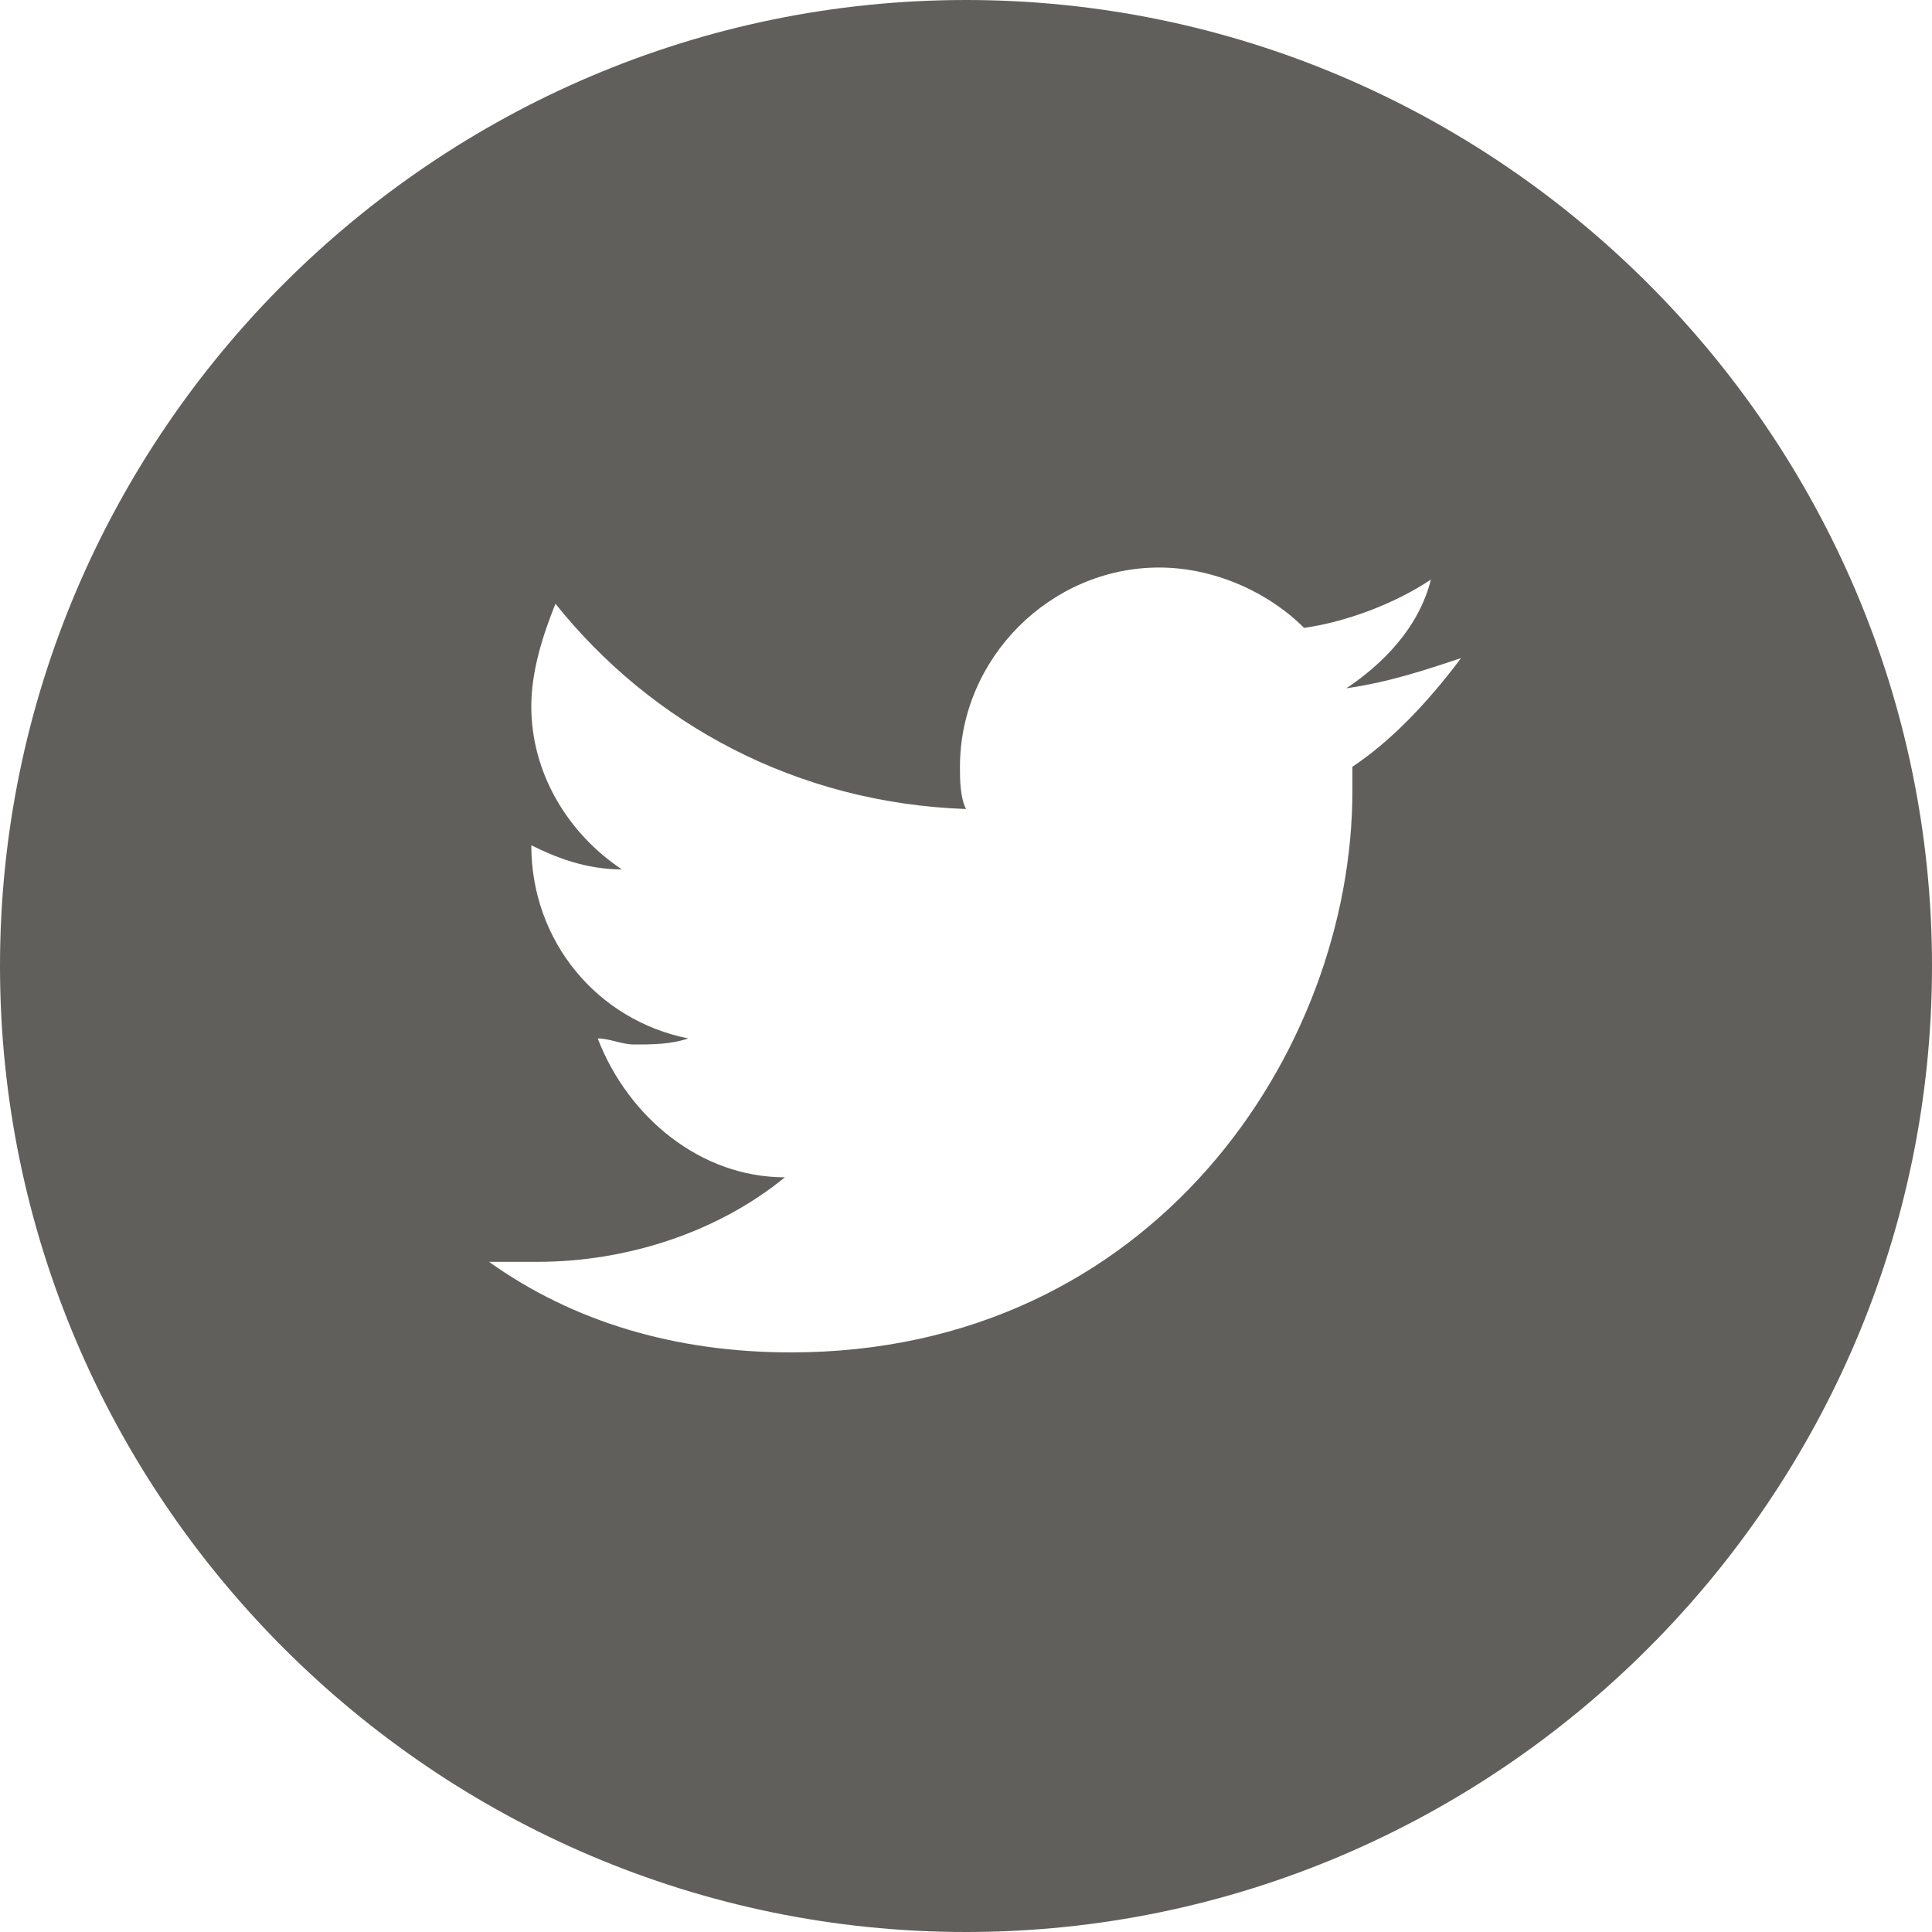
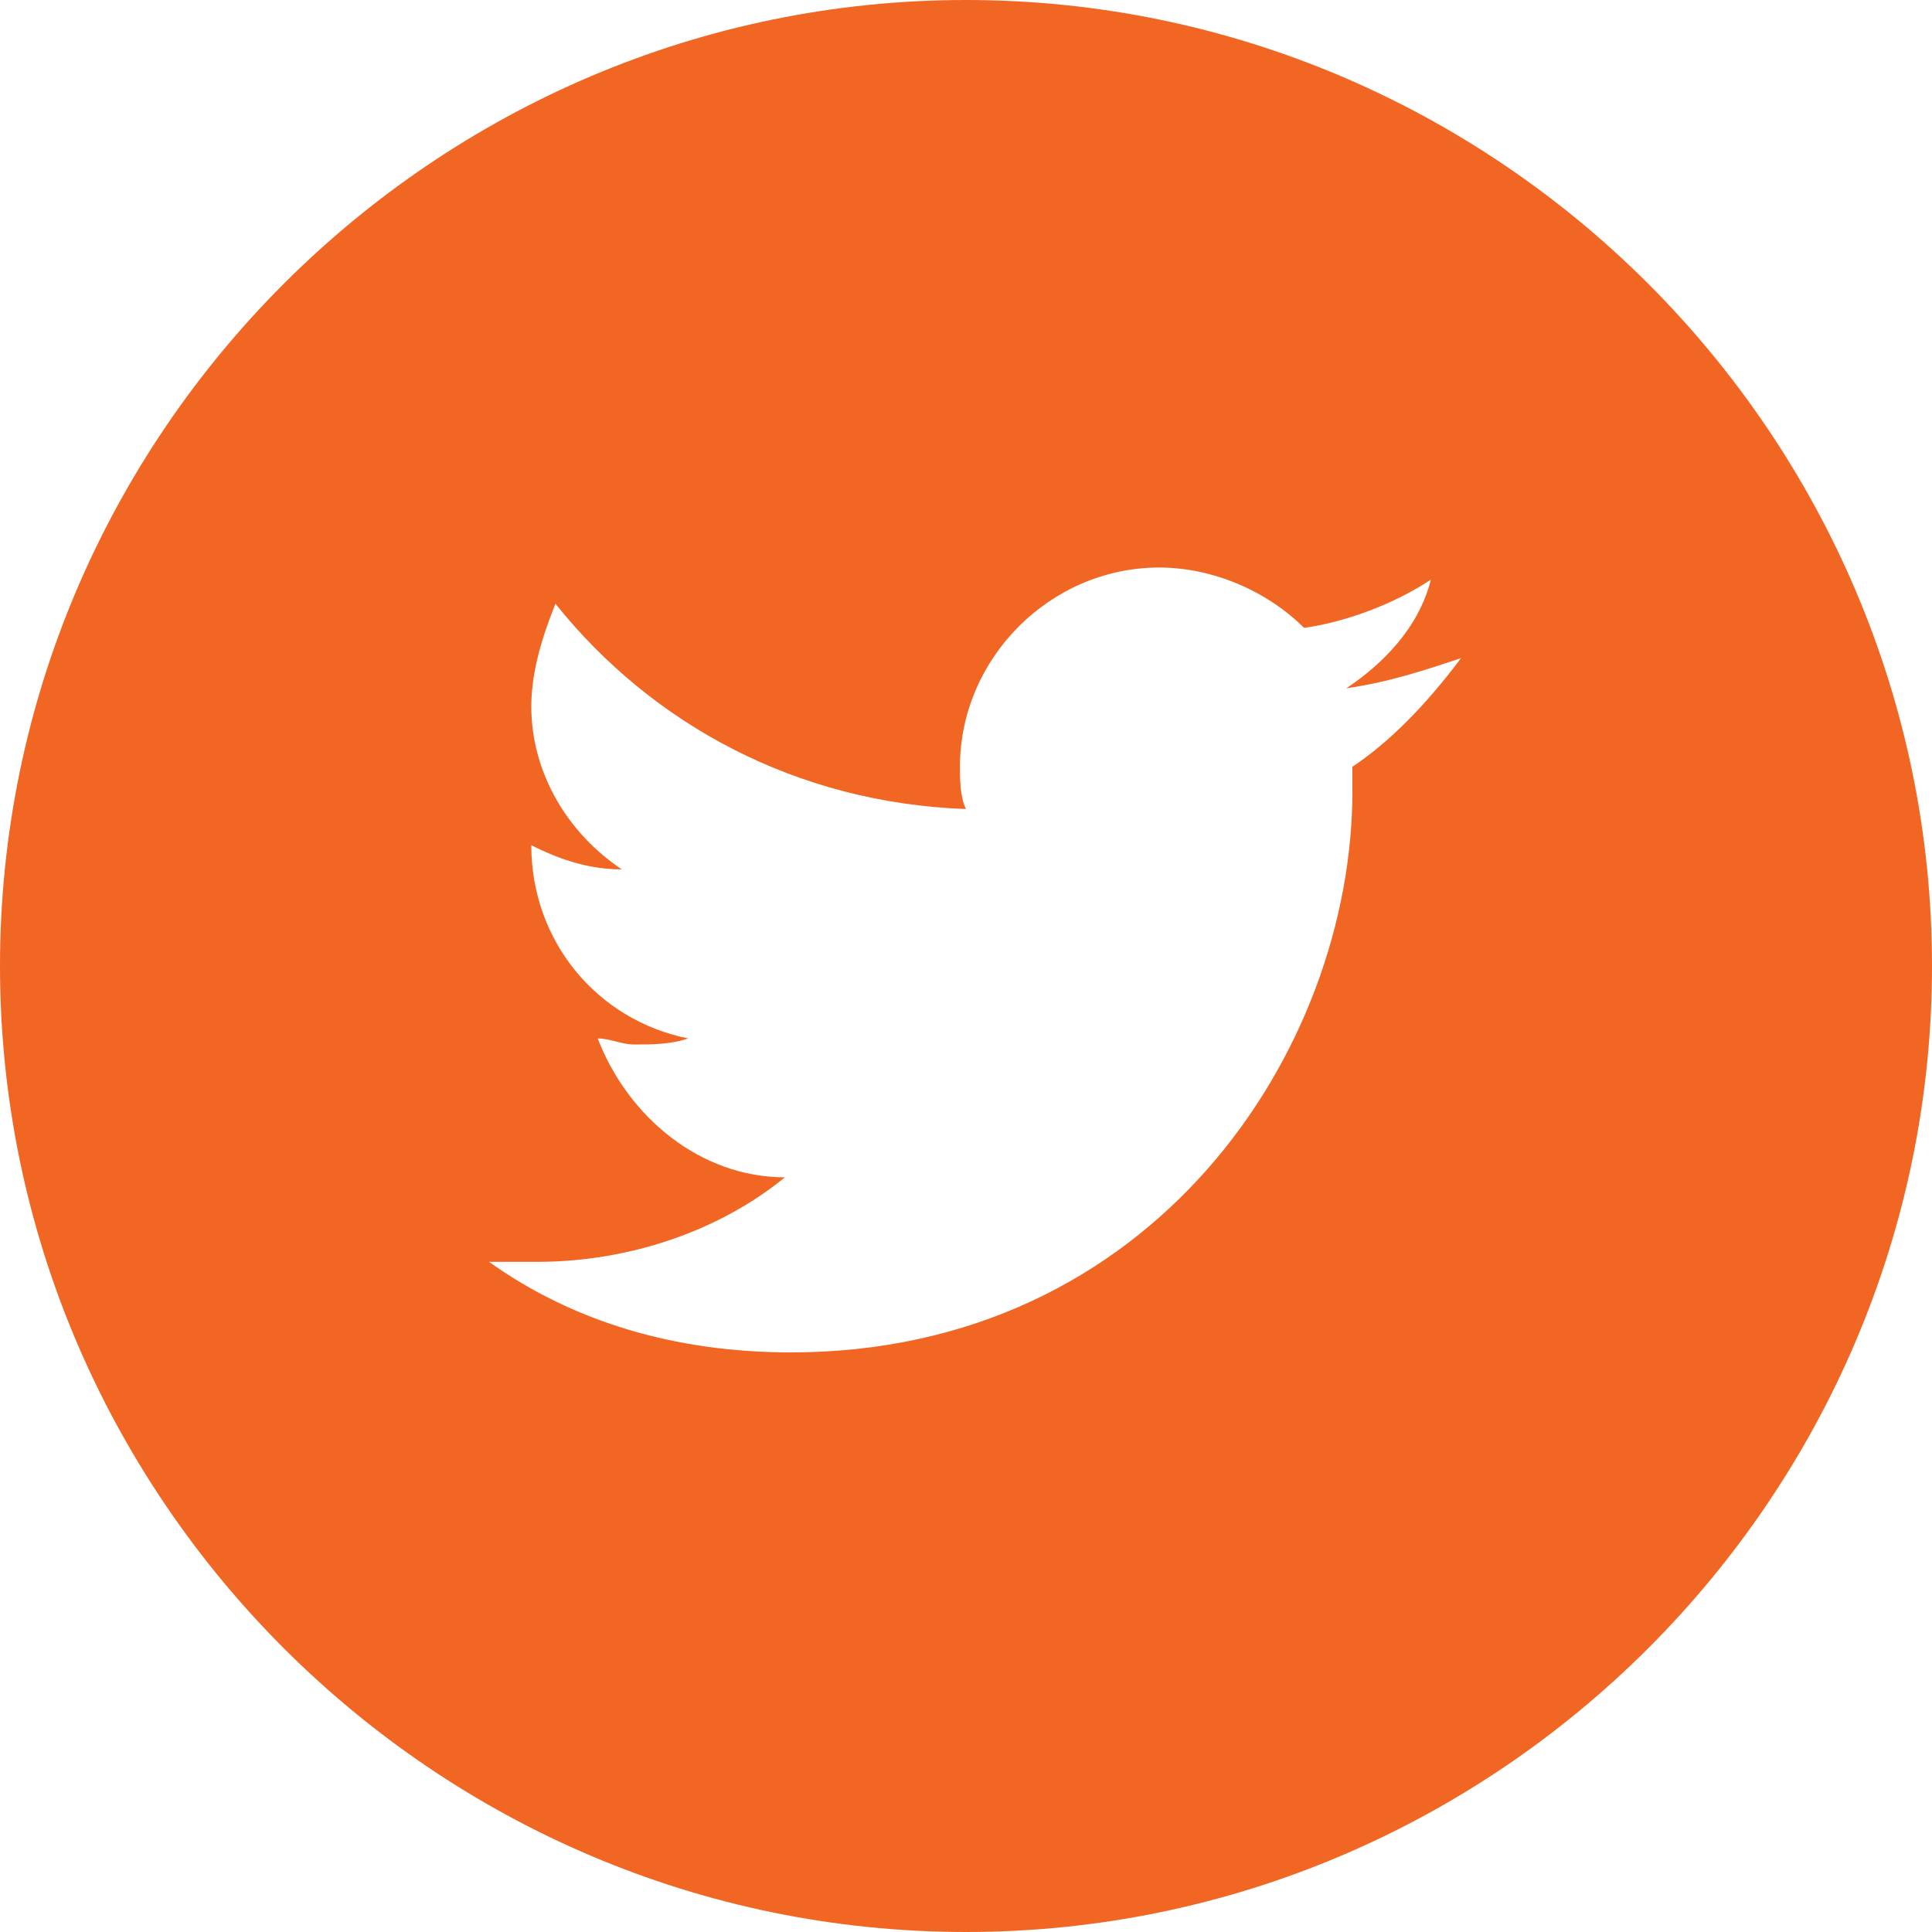
<svg xmlns="http://www.w3.org/2000/svg" version="1.1" id="Layer_1" x="0px" y="0px" viewBox="0 0 32 32" enable-background="new 0 0 32 32" xml:space="preserve">
-   <path fill="#605F5B" d="M16,0C7.2,0,0,7.2,0,16s7.2,16,16,16s16-7.2,16-16S24.8,0,16,0z M22.4,12.7c0,0.1,0,0.3,0,0.4  c0,4.3-3.3,9.3-9.3,9.3c-1.9,0-3.6-0.5-5-1.5c0.3,0,0.5,0,0.8,0c1.5,0,3-0.5,4.1-1.4c-1.4,0-2.6-1-3.1-2.3c0.2,0,0.4,0.1,0.6,0.1  c0.3,0,0.6,0,0.9-0.1c-1.5-0.3-2.6-1.6-2.6-3.2l0,0c0.4,0.2,0.9,0.4,1.5,0.4c-0.9-0.6-1.5-1.6-1.5-2.7c0-0.6,0.2-1.2,0.4-1.7  c1.6,2,4,3.3,6.8,3.4c-0.1-0.2-0.1-0.5-0.1-0.7c0-1.8,1.5-3.3,3.3-3.3c0.9,0,1.8,0.4,2.4,1c0.7-0.1,1.5-0.4,2.1-0.8  c-0.2,0.8-0.8,1.4-1.4,1.8c0.7-0.1,1.3-0.3,1.9-0.5C23.6,11.7,23,12.3,22.4,12.7z" />
+   <path fill="#F16623" d="M16,0C7.2,0,0,7.2,0,16s7.2,16,16,16s16-7.2,16-16S24.8,0,16,0z M22.4,12.7c0,0.1,0,0.3,0,0.4  c0,4.3-3.3,9.3-9.3,9.3c-1.9,0-3.6-0.5-5-1.5c0.3,0,0.5,0,0.8,0c1.5,0,3-0.5,4.1-1.4c-1.4,0-2.6-1-3.1-2.3c0.2,0,0.4,0.1,0.6,0.1  c0.3,0,0.6,0,0.9-0.1c-1.5-0.3-2.6-1.6-2.6-3.2l0,0c0.4,0.2,0.9,0.4,1.5,0.4c-0.9-0.6-1.5-1.6-1.5-2.7c0-0.6,0.2-1.2,0.4-1.7  c1.6,2,4,3.3,6.8,3.4c-0.1-0.2-0.1-0.5-0.1-0.7c0-1.8,1.5-3.3,3.3-3.3c0.9,0,1.8,0.4,2.4,1c0.7-0.1,1.5-0.4,2.1-0.8  c-0.2,0.8-0.8,1.4-1.4,1.8c0.7-0.1,1.3-0.3,1.9-0.5C23.6,11.7,23,12.3,22.4,12.7z" />
</svg>
